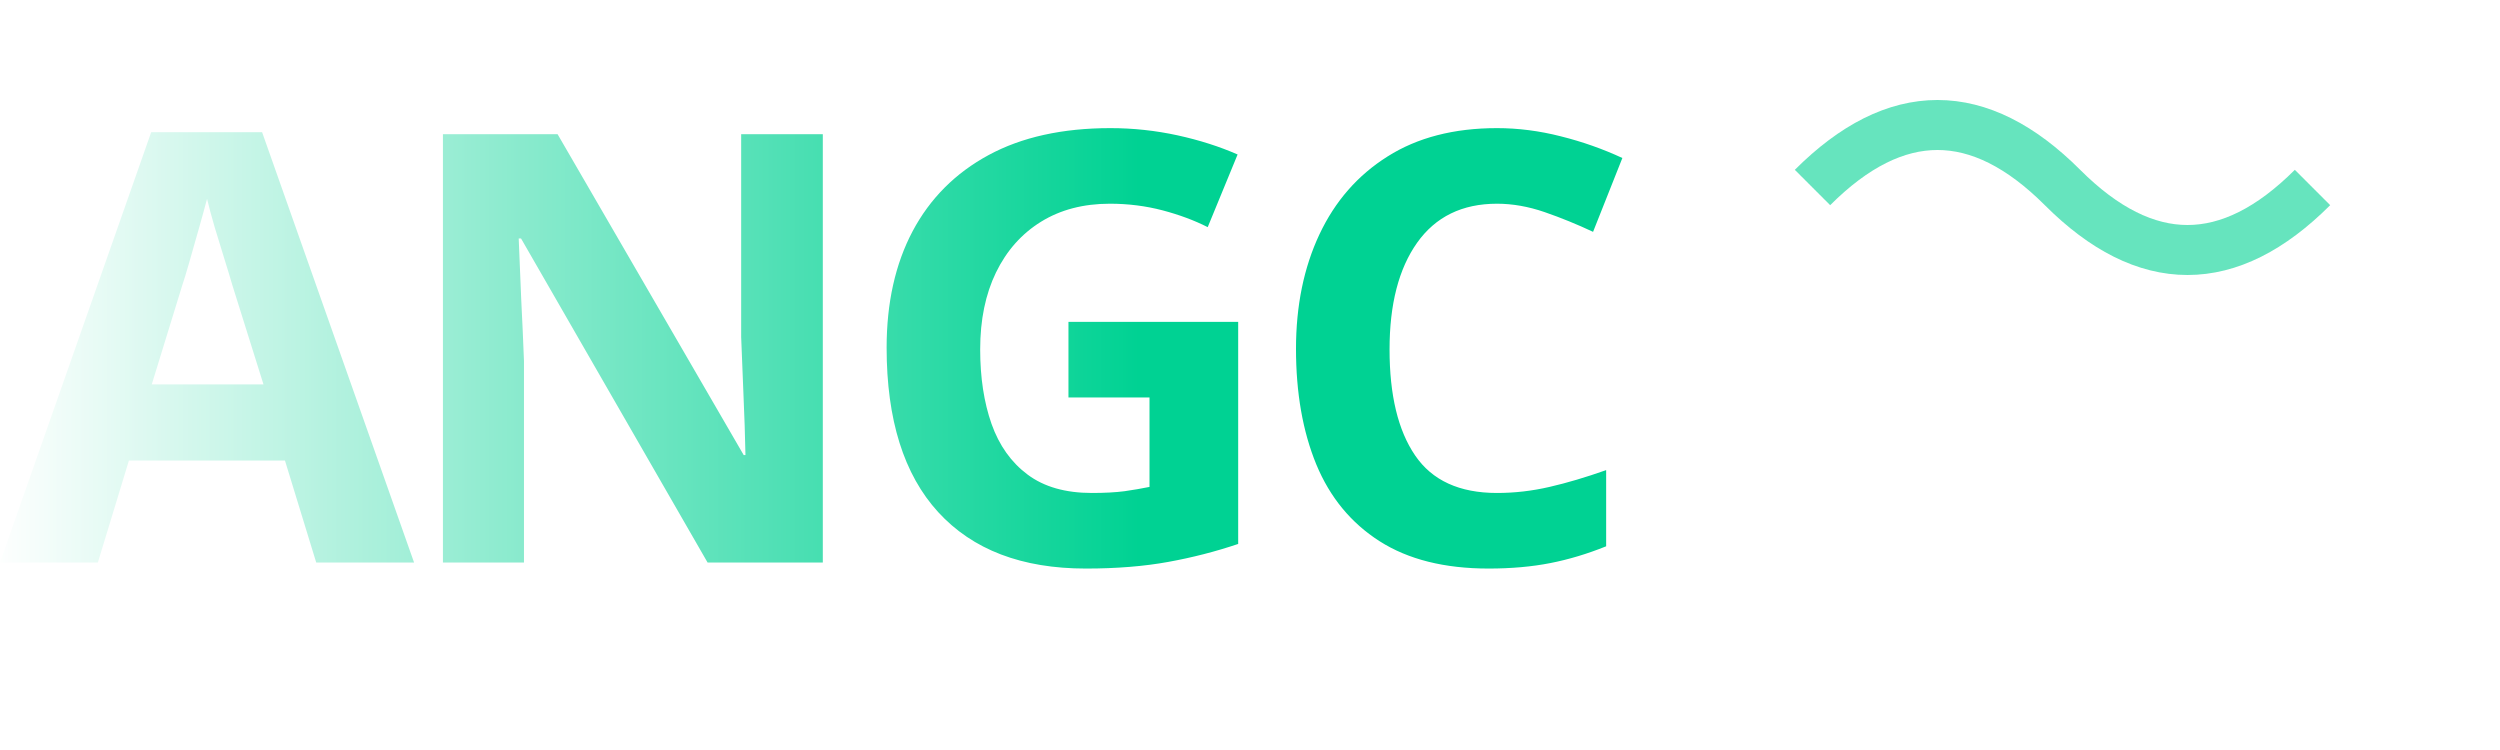
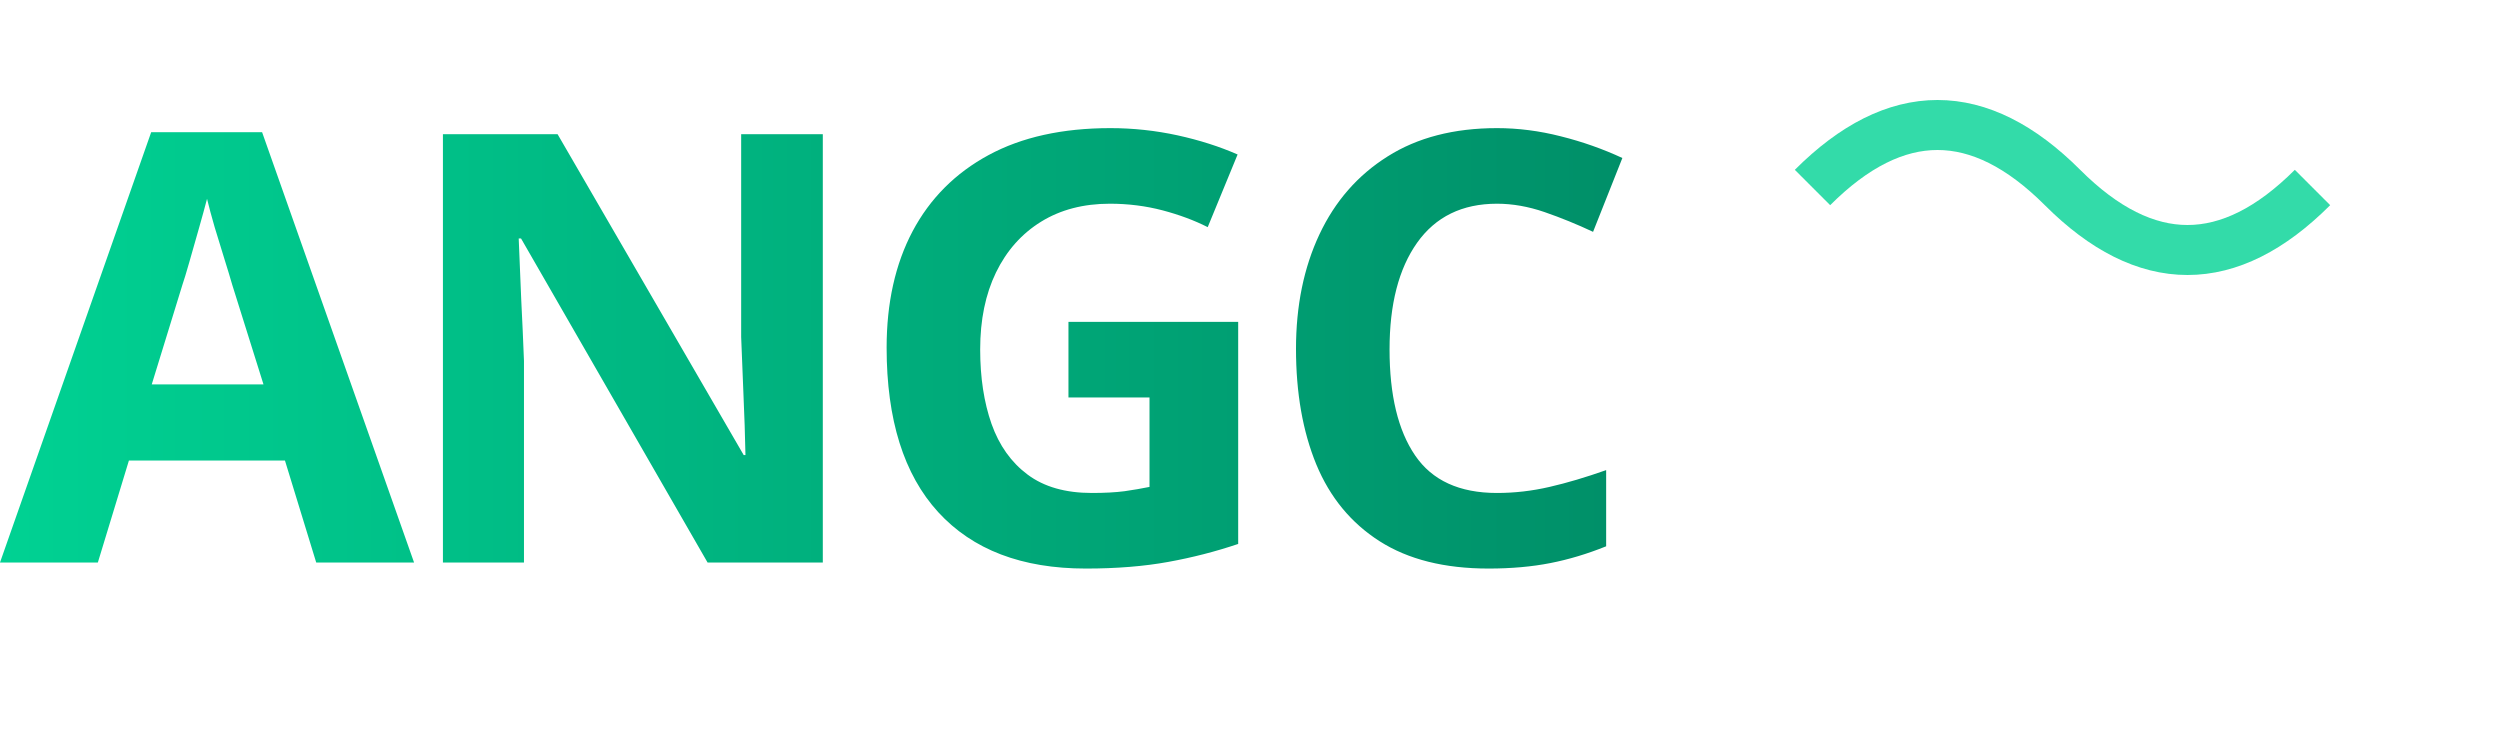
<svg xmlns="http://www.w3.org/2000/svg" viewBox="0 0 200 60">
  <defs>
    <linearGradient id="textGradient" x1="0%" y1="0%" x2="100%" y2="0%">
-       <stop offset="0%" style="stop-color:white;stop-opacity:1" />
-       <stop offset="70%" style="stop-color:#00D293;stop-opacity:1" />
+       <stop offset="0%" style="stop-color:#00D293;stop-opacity:1" />
+       <stop offset="100%" style="stop-color:#008F68;stop-opacity:1" />
    </linearGradient>
  </defs>
  <text x="0" y="45" font-family="Outfit, sans-serif" font-weight="900" font-size="48" fill="url(#textGradient)" letter-spacing="-2">ANGC</text>
-   <path d="M145,15 Q155,5 165,15 T185,15" stroke="#00D293" stroke-width="4" fill="none" opacity="0.6" />
+   <path d="M145,15 Q155,5 165,15 T185,15" stroke="#00D293" stroke-width="4" fill="none" opacity="0.8" />
</svg>
